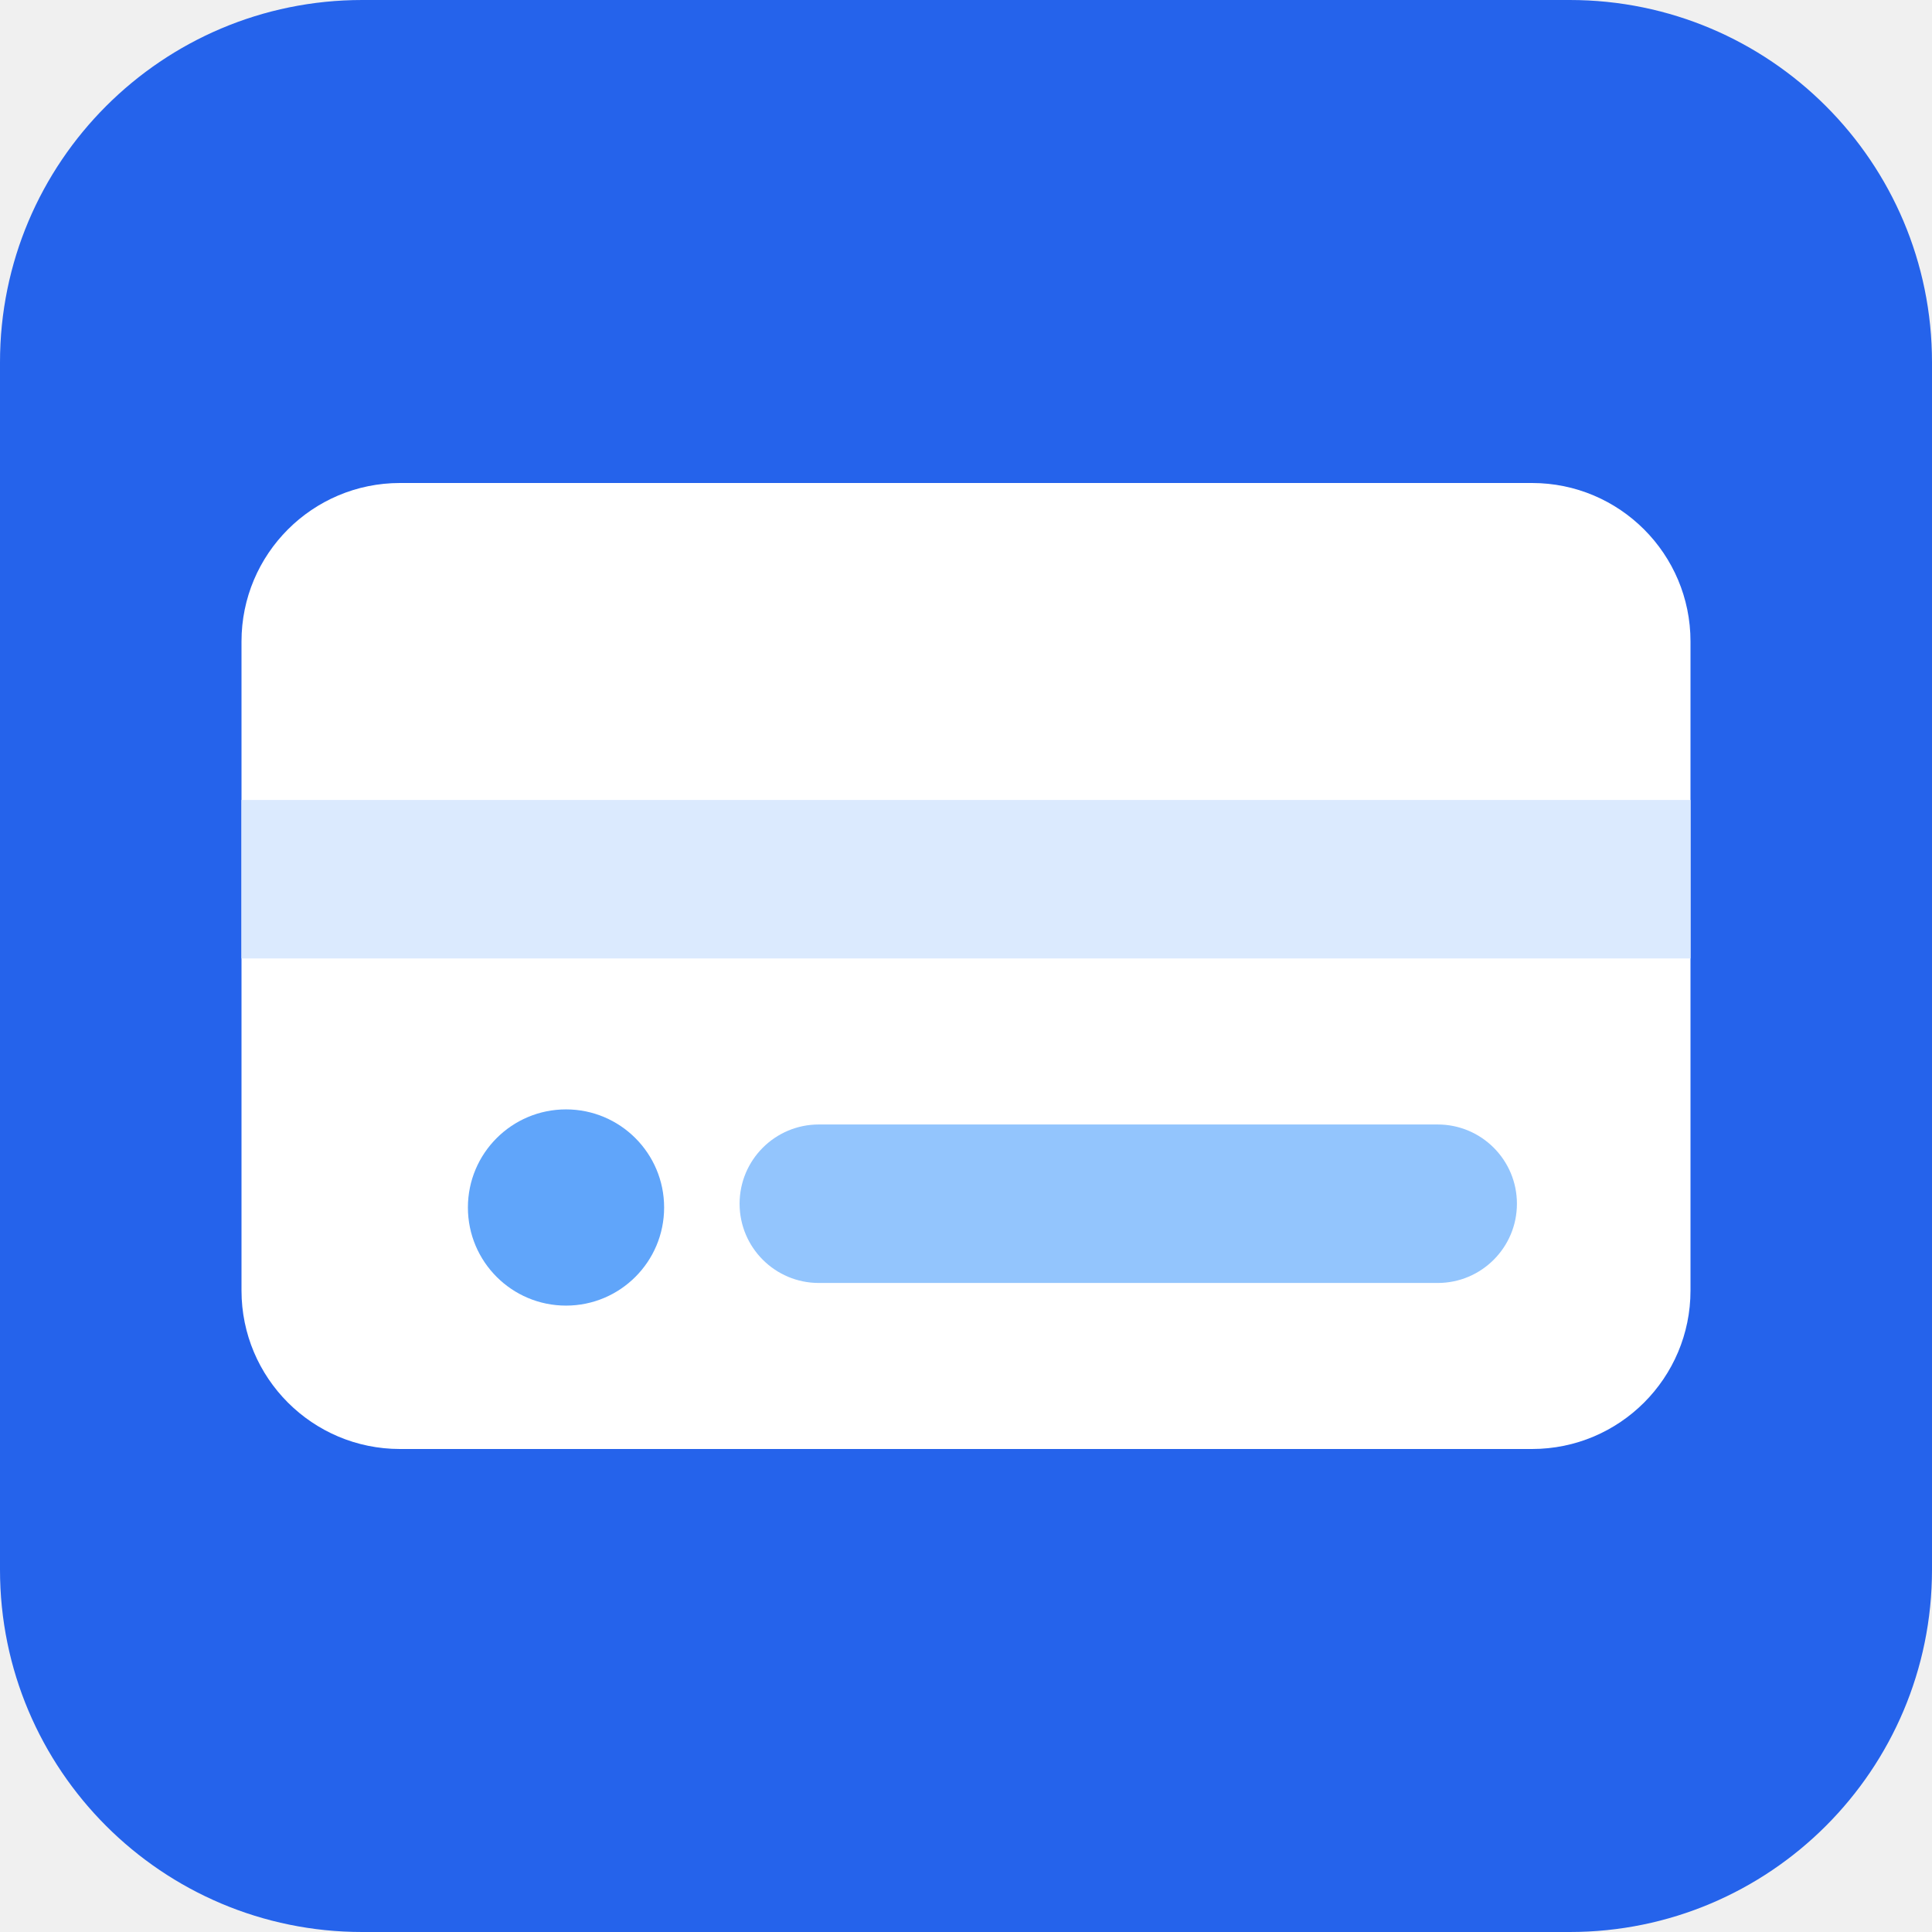
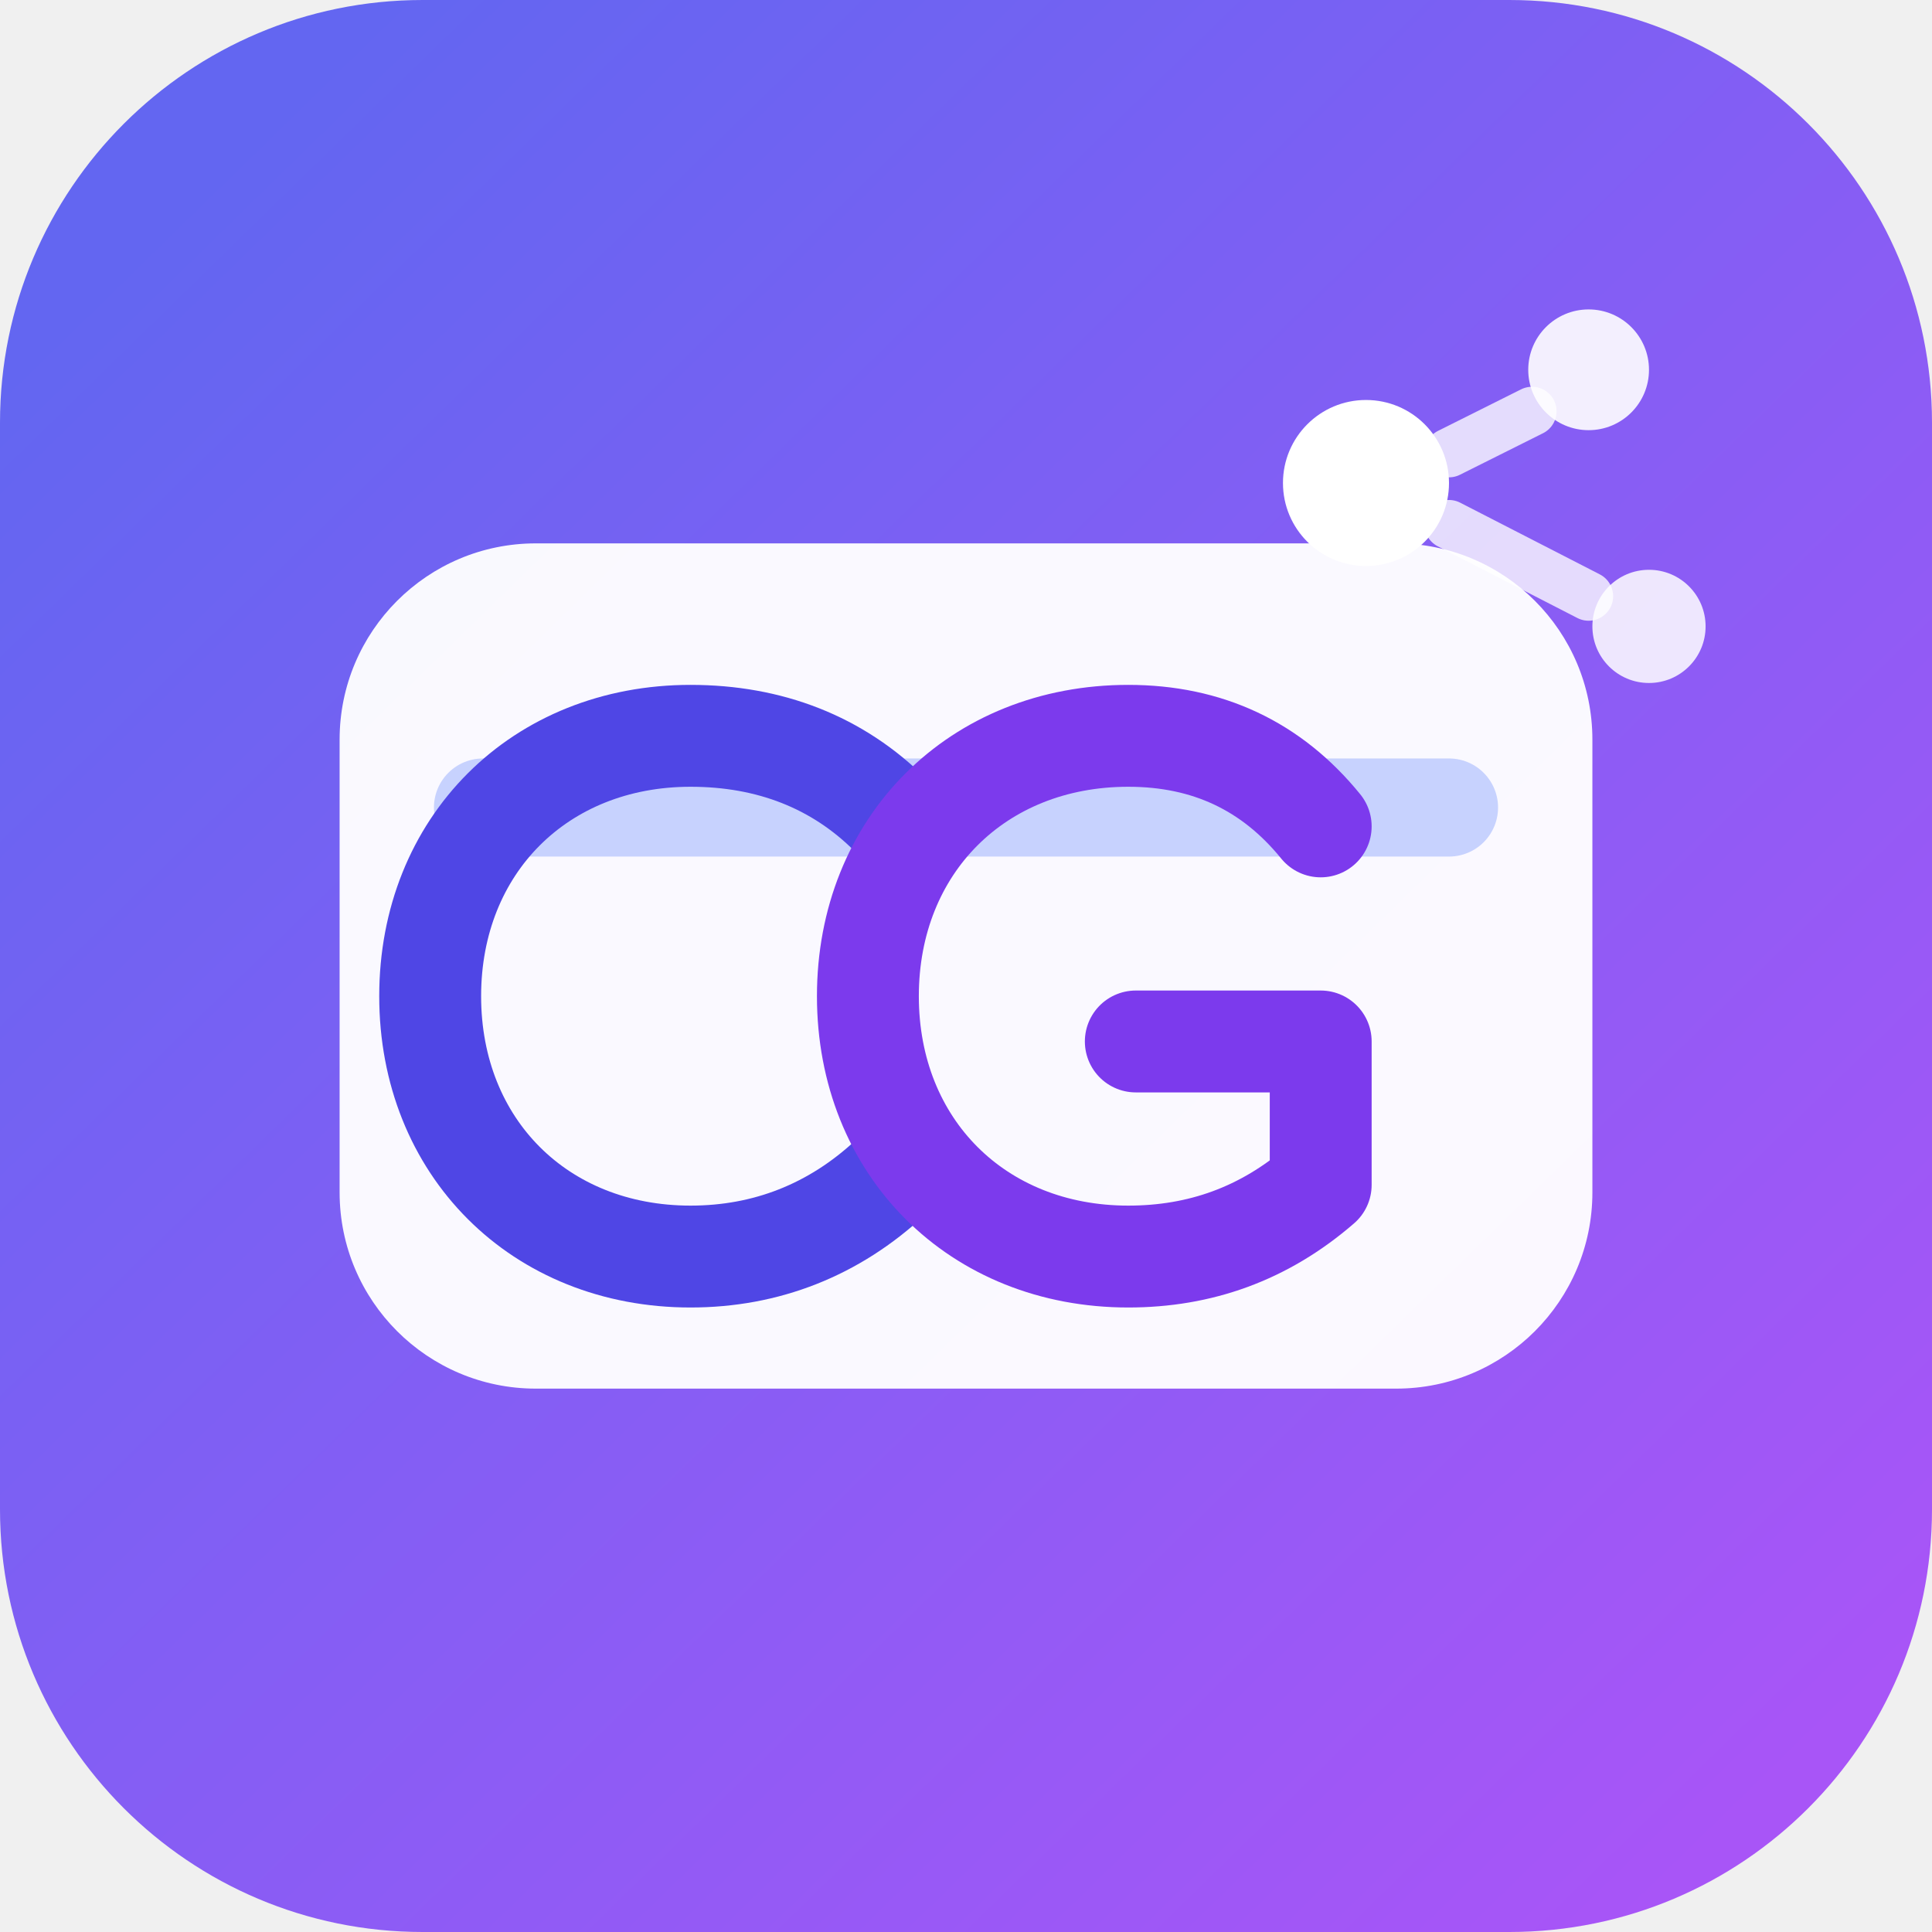
<svg xmlns="http://www.w3.org/2000/svg" width="512" height="512" viewBox="0 0 512 512" fill="none">
-   <rect width="512" height="512" rx="96" fill="#2563EB" />
-   <rect x="64" y="128" width="384" height="256" rx="42" fill="#FFFFFF" />
-   <rect x="64" y="212" width="384" height="42" fill="#DBEAFE" />
-   <circle cx="150" cy="320" r="26" fill="#60A5FA" />
-   <rect x="196" y="298" width="206" height="42" rx="21" fill="#93C5FD" />
+   <rect width="512" height="512" rx="112" fill="url(#bg)" />
+   <rect x="90" y="144" width="332" height="224" rx="52" fill="white" fill-opacity="0.96" />
+   <path d="M128 214H384" stroke="#C7D2FE" stroke-width="26" stroke-linecap="round" />
+   <path d="M236 312C221 326 203 333 183 333C143 333 114 304 114 264C114 224 143 195 183 195C204 195 222 202 236 216" stroke="#4F46E5" stroke-width="27" stroke-linecap="round" />
+   <path d="M350 219C337 203 320 195 299 195C259 195 230 224 230 264C230 304 259 333 299 333C318 333 335 327 350 314V276H301" stroke="#7C3AED" stroke-width="27" stroke-linecap="round" stroke-linejoin="round" />
+   <circle cx="362" cy="128" r="22" fill="white" />
+   <circle cx="421" cy="98" r="16" fill="white" fill-opacity="0.9" />
+   <circle cx="437" cy="166" r="15" fill="white" fill-opacity="0.85" />
+   <path d="M384 120L406 109M384 139L421 158" stroke="white" stroke-opacity="0.78" stroke-width="13" stroke-linecap="round" />
+   <defs>
+     <linearGradient id="bg" x1="54" y1="48" x2="470" y2="474" gradientUnits="userSpaceOnUse">
+       <stop stop-color="#6366F1" />
+       <stop offset="1" stop-color="#A855F7" />
+     </linearGradient>
+   </defs>
</svg>
